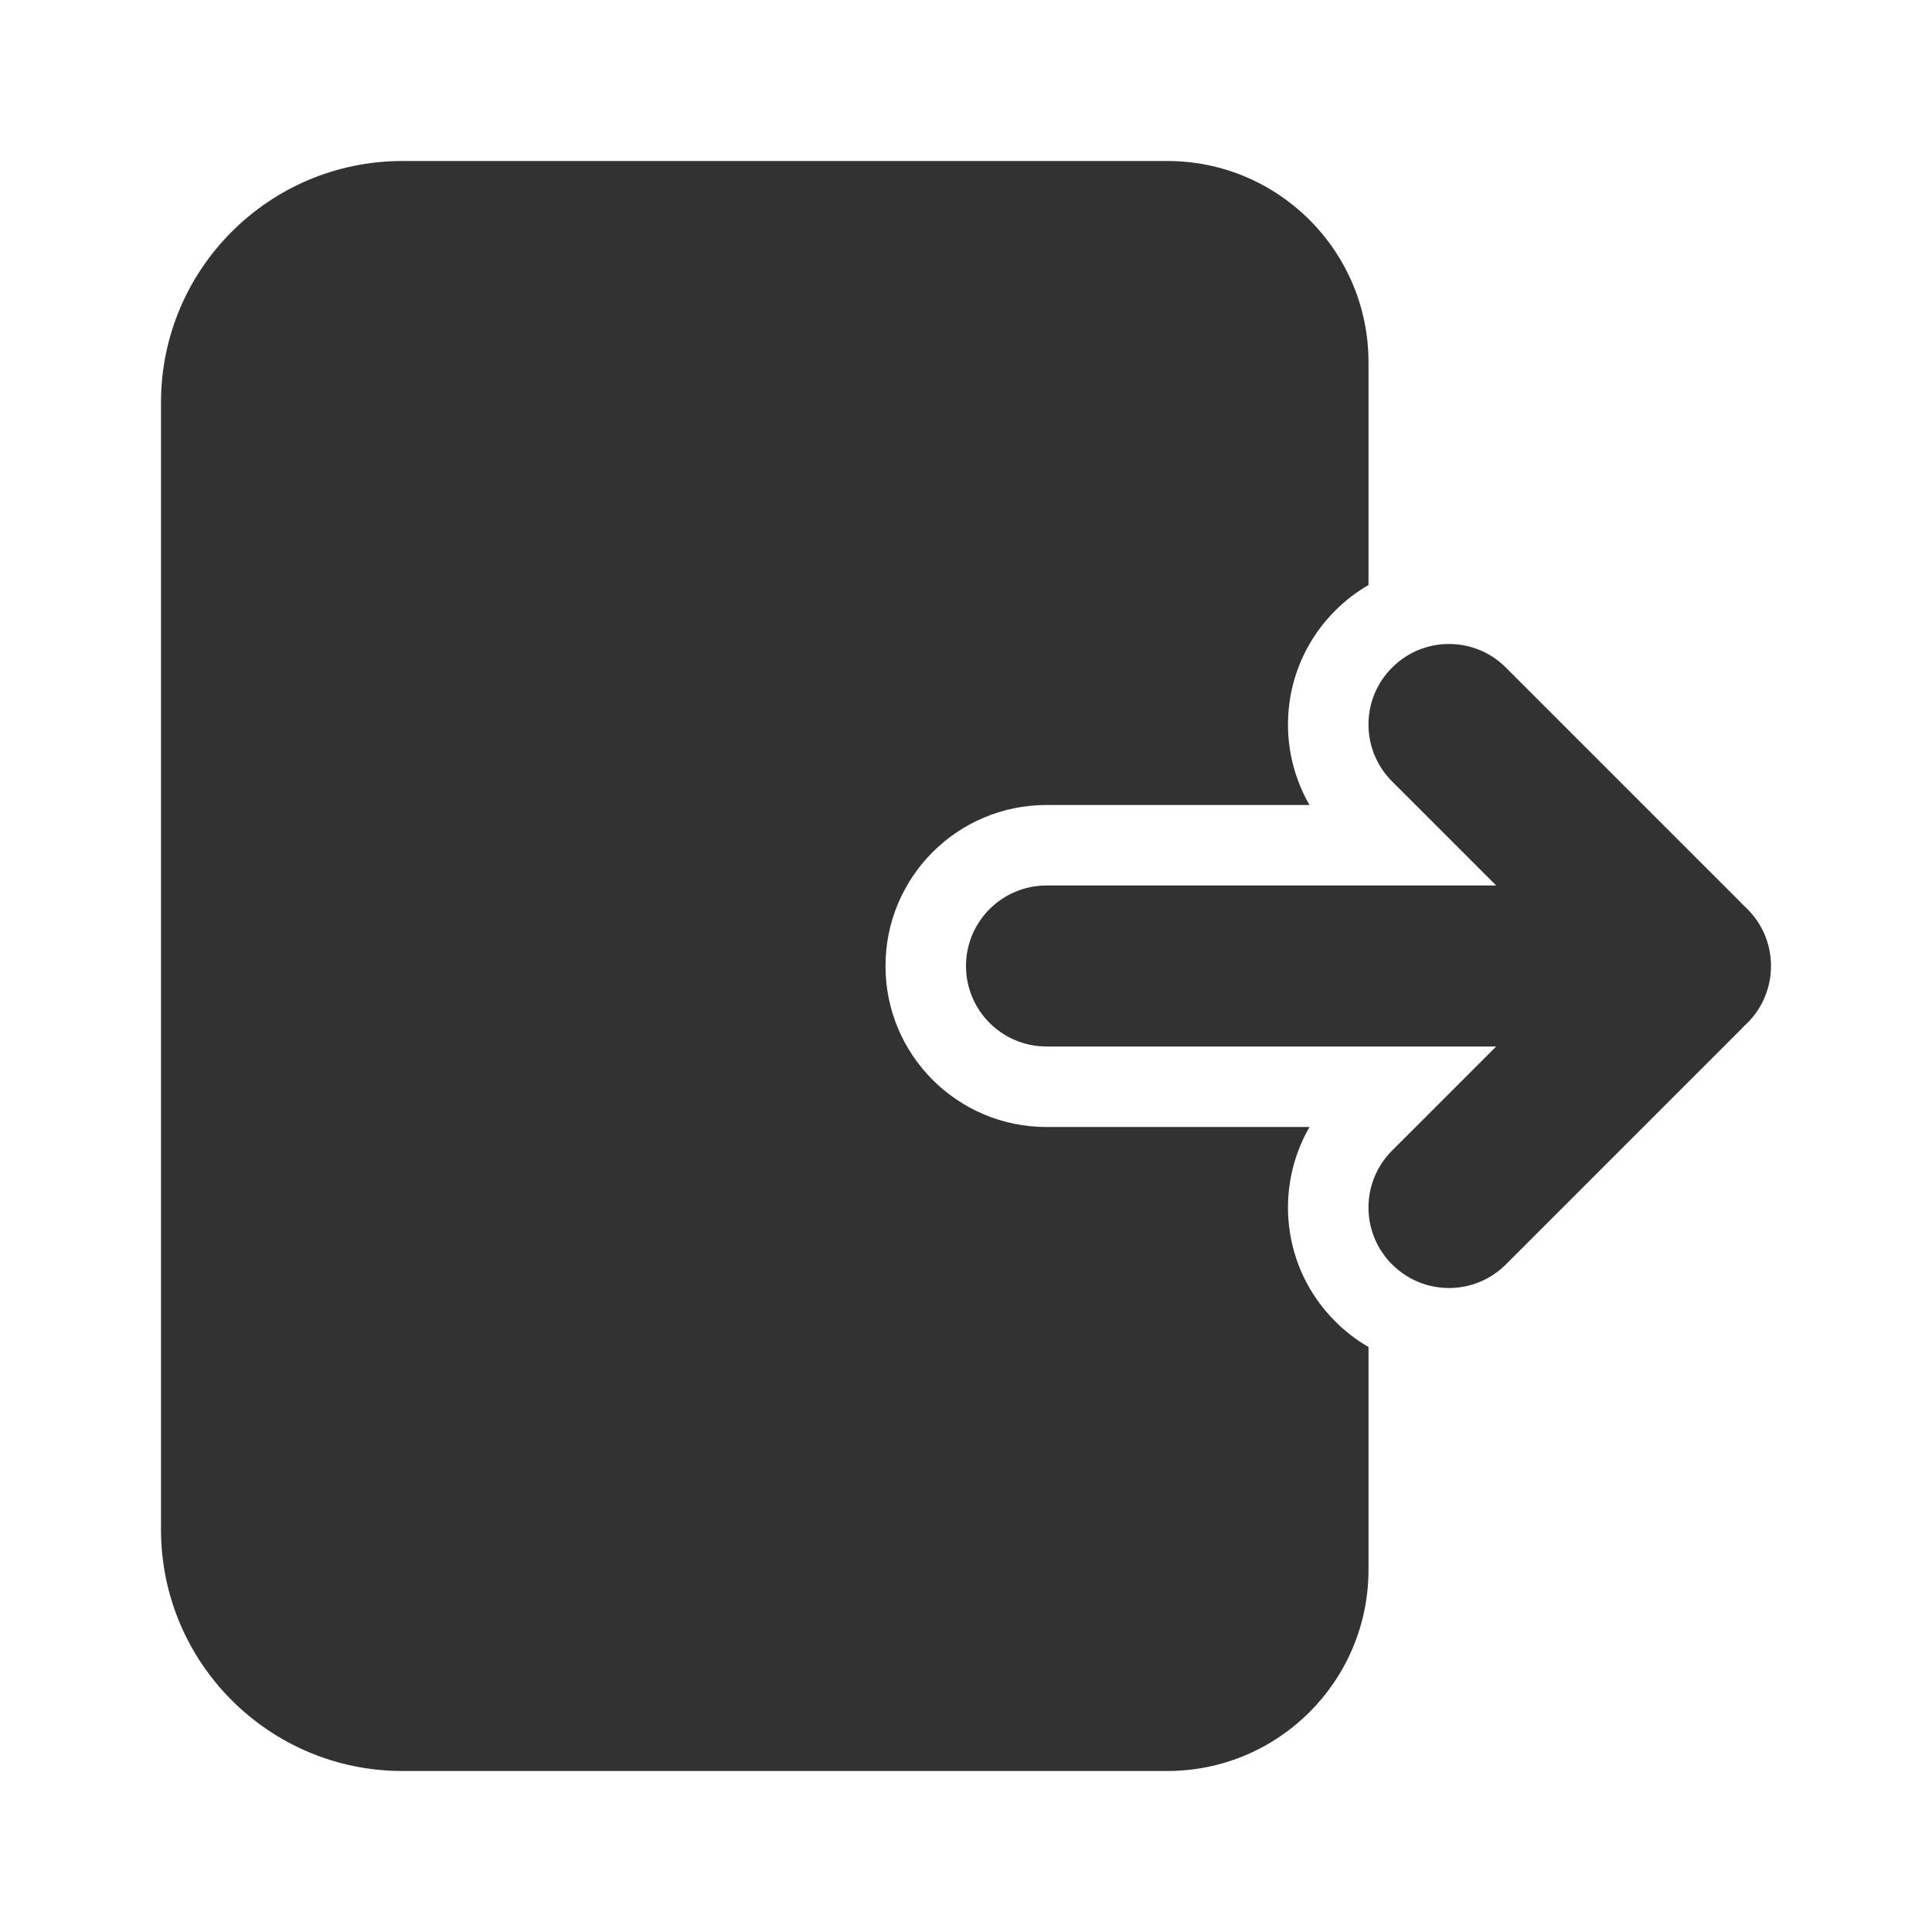
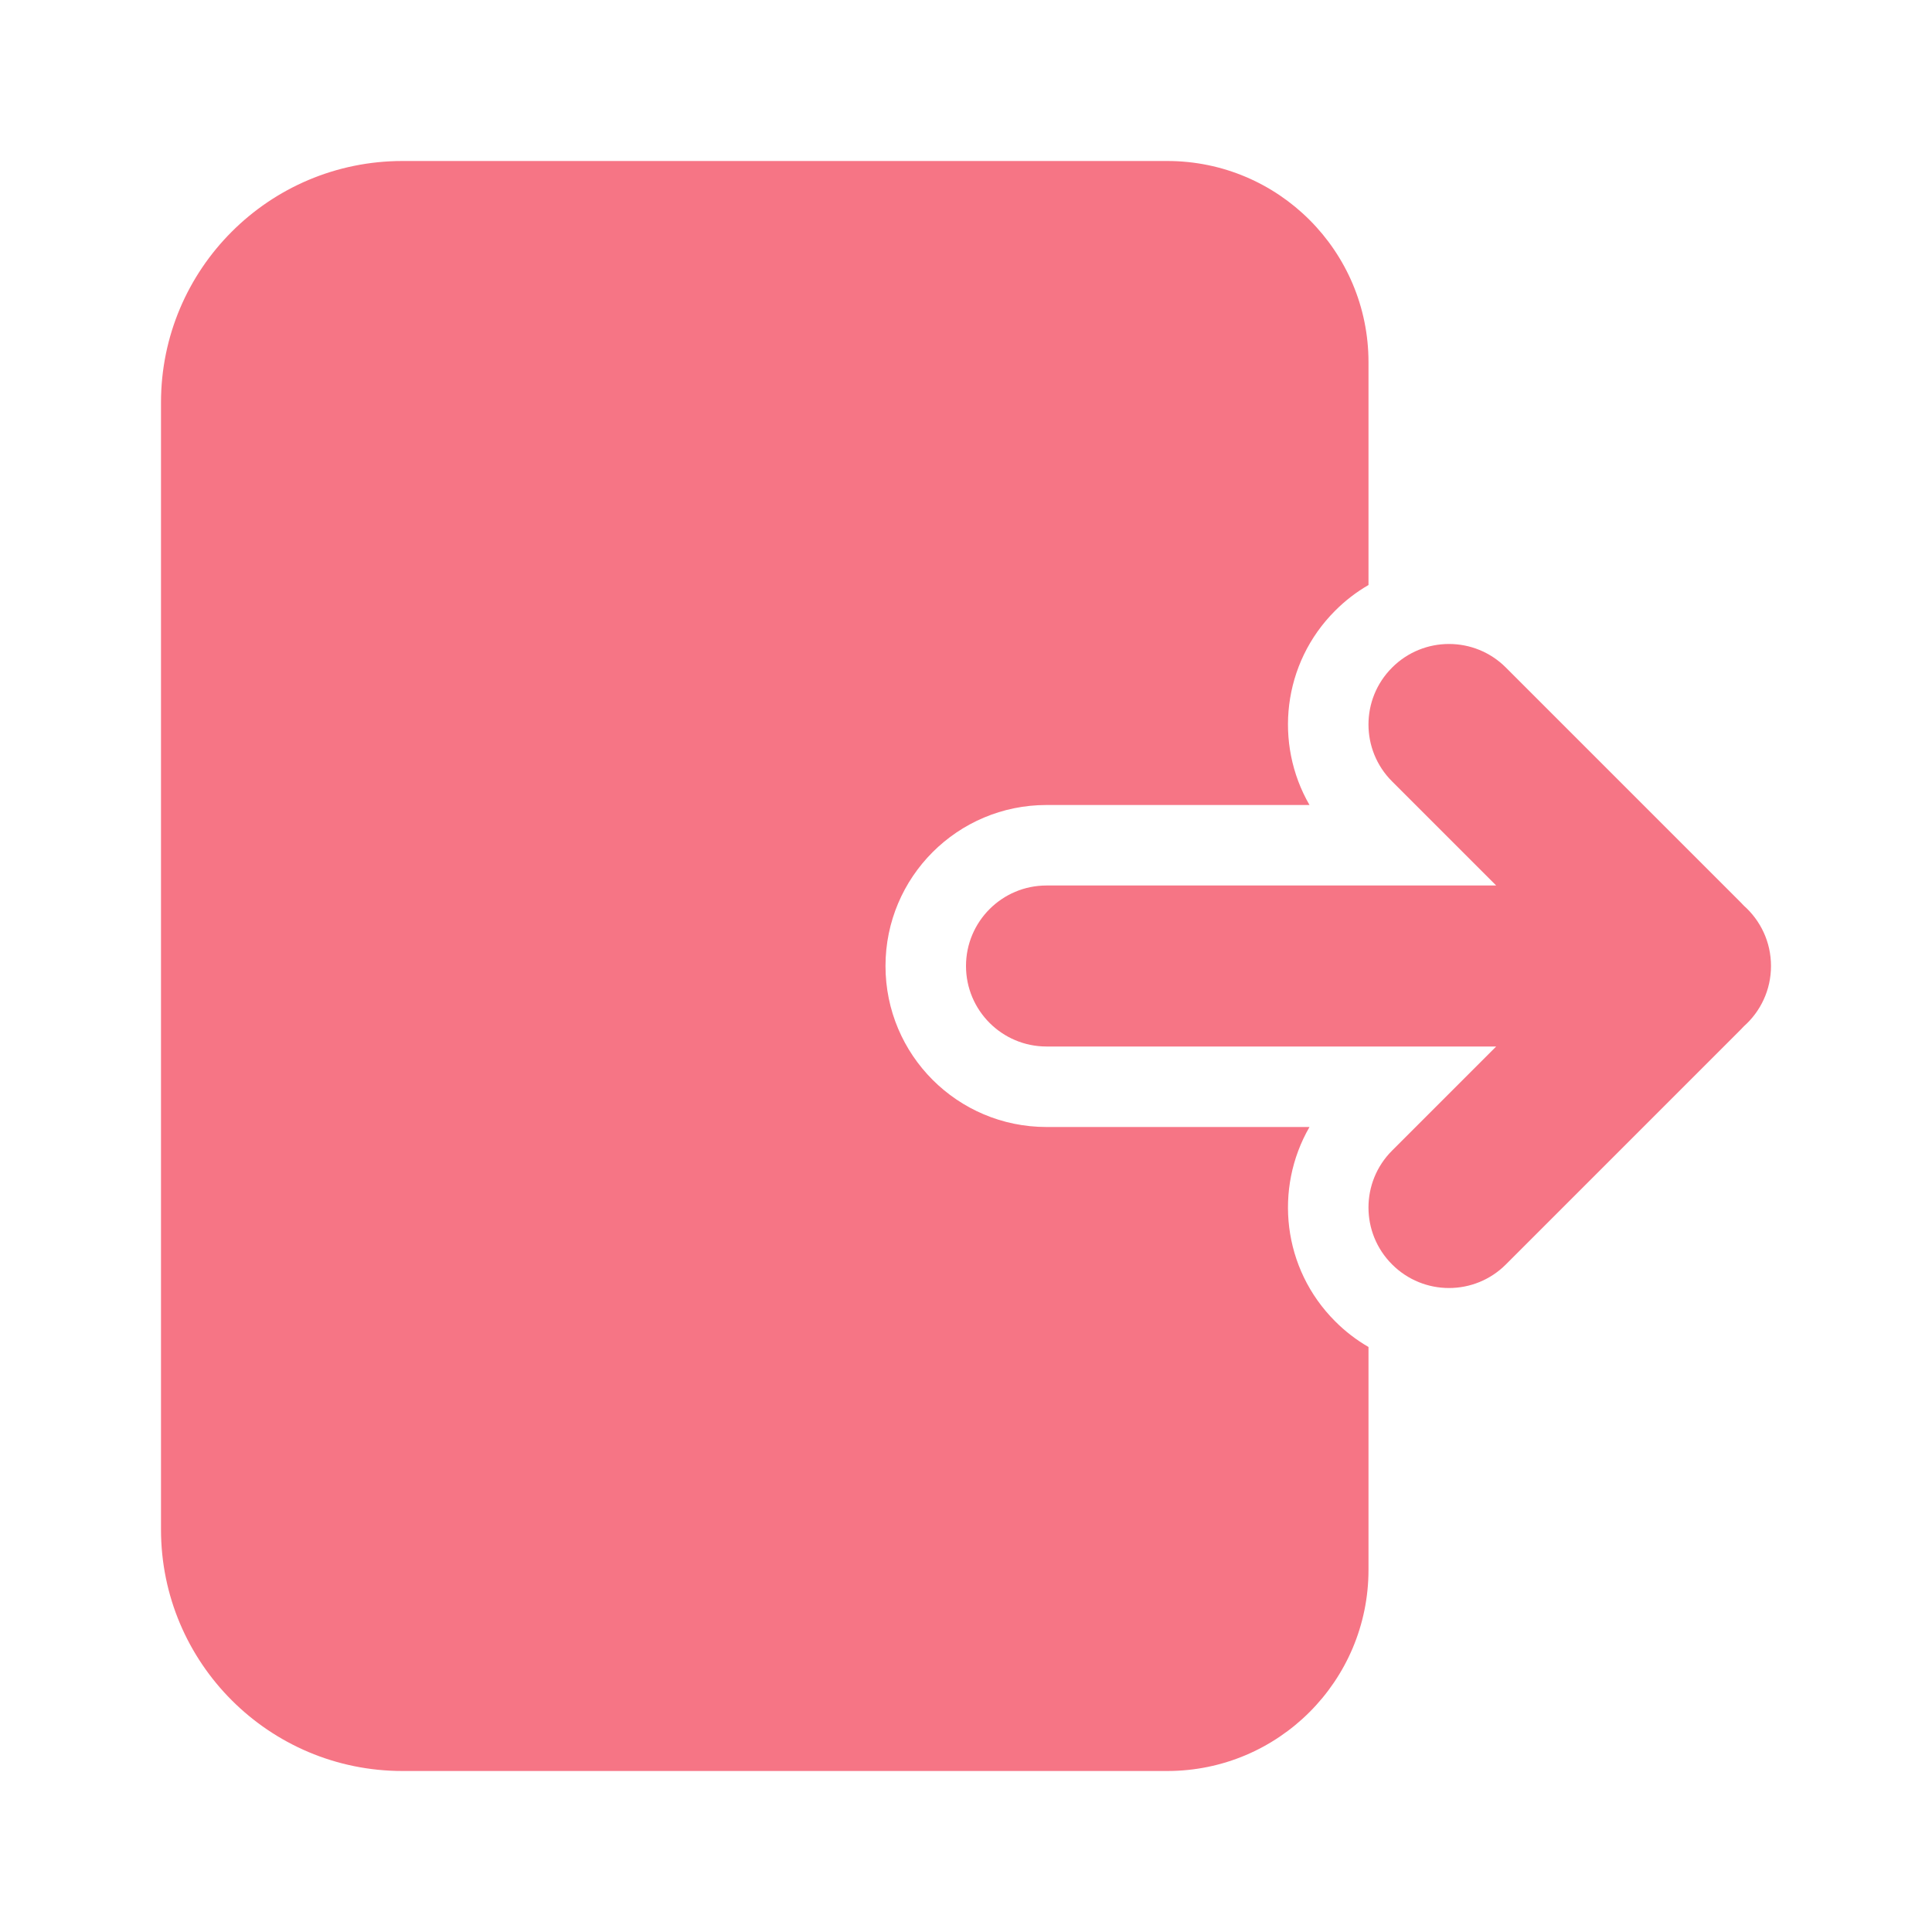
<svg xmlns="http://www.w3.org/2000/svg" width="800px" height="800px" viewBox="0 0 24 24" fill="none">
-   <path d="M17.293 14.293C16.902 14.683 16.902 15.317 17.293 15.707C17.683 16.098 18.317 16.098 18.707 15.707L21.62 12.794C21.635 12.779 21.65 12.764 21.664 12.748C21.87 12.565 22 12.298 22 12C22 11.702 21.87 11.435 21.664 11.252C21.65 11.236 21.635 11.221 21.62 11.206L18.707 8.293C18.317 7.902 17.683 7.902 17.293 8.293C16.902 8.683 16.902 9.317 17.293 9.707L18.586 11H13C12.448 11 12 11.448 12 12C12 12.552 12.448 13 13 13H18.586L17.293 14.293Z" fill="#323232" />
-   <path d="M5 2C3.343 2 2 3.343 2 5V19C2 20.657 3.343 22 5 22H14.5C15.881 22 17 20.881 17 19.5V16.733C16.852 16.647 16.712 16.541 16.586 16.414C15.931 15.76 15.825 14.765 16.267 14H13C11.895 14 11 13.105 11 12C11 10.895 11.895 10 13 10H16.267C15.825 9.235 15.931 8.24 16.586 7.586C16.712 7.459 16.852 7.353 17 7.267V4.5C17 3.119 15.881 2 14.5 2H5Z" fill="#323232" />
+   <path d="M17.293 14.293C16.902 14.683 16.902 15.317 17.293 15.707C17.683 16.098 18.317 16.098 18.707 15.707L21.62 12.794C21.635 12.779 21.65 12.764 21.664 12.748C21.87 12.565 22 12.298 22 12C22 11.702 21.87 11.435 21.664 11.252C21.65 11.236 21.635 11.221 21.62 11.206L18.707 8.293C18.317 7.902 17.683 7.902 17.293 8.293C16.902 8.683 16.902 9.317 17.293 9.707L18.586 11H13C12.448 11 12 11.448 12 12C12 12.552 12.448 13 13 13H18.586L17.293 14.293Z" fill="#F67585" />
+   <path d="M5 2C3.343 2 2 3.343 2 5V19C2 20.657 3.343 22 5 22H14.5C15.881 22 17 20.881 17 19.5V16.733C16.852 16.647 16.712 16.541 16.586 16.414C15.931 15.76 15.825 14.765 16.267 14H13C11.895 14 11 13.105 11 12C11 10.895 11.895 10 13 10H16.267C15.825 9.235 15.931 8.24 16.586 7.586C16.712 7.459 16.852 7.353 17 7.267V4.5C17 3.119 15.881 2 14.5 2H5Z" fill="#F67585" />
</svg>
